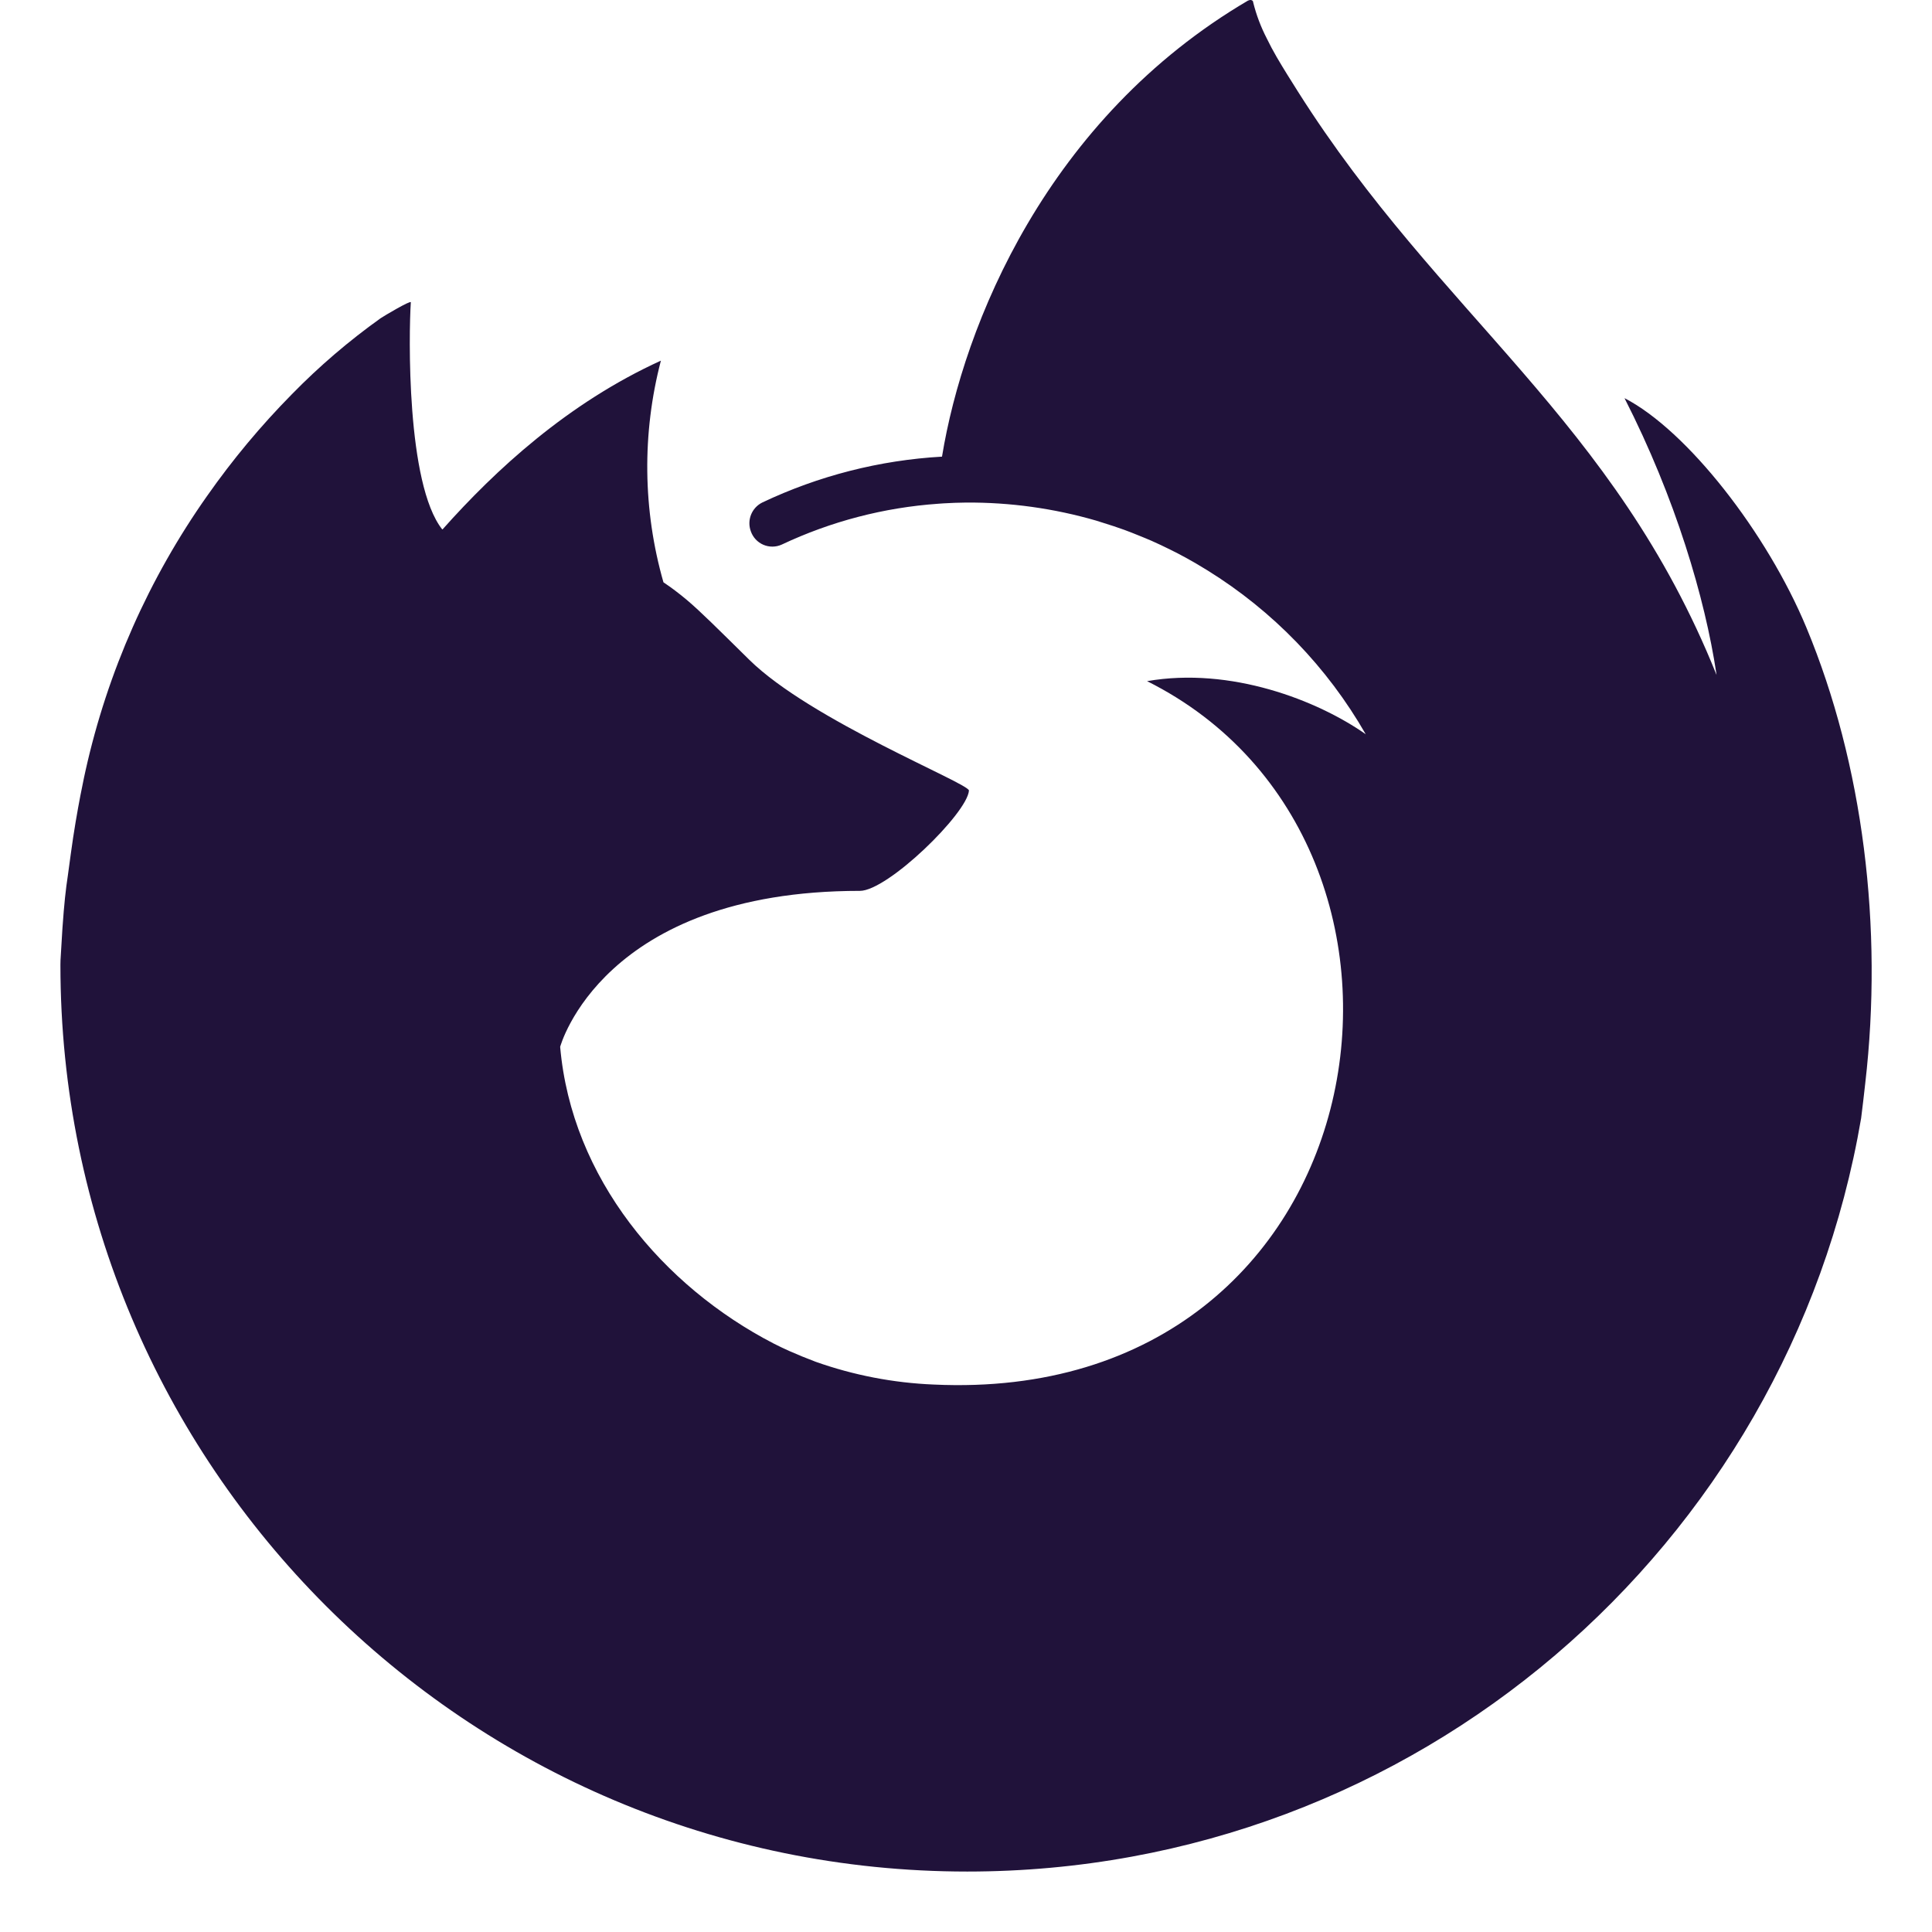
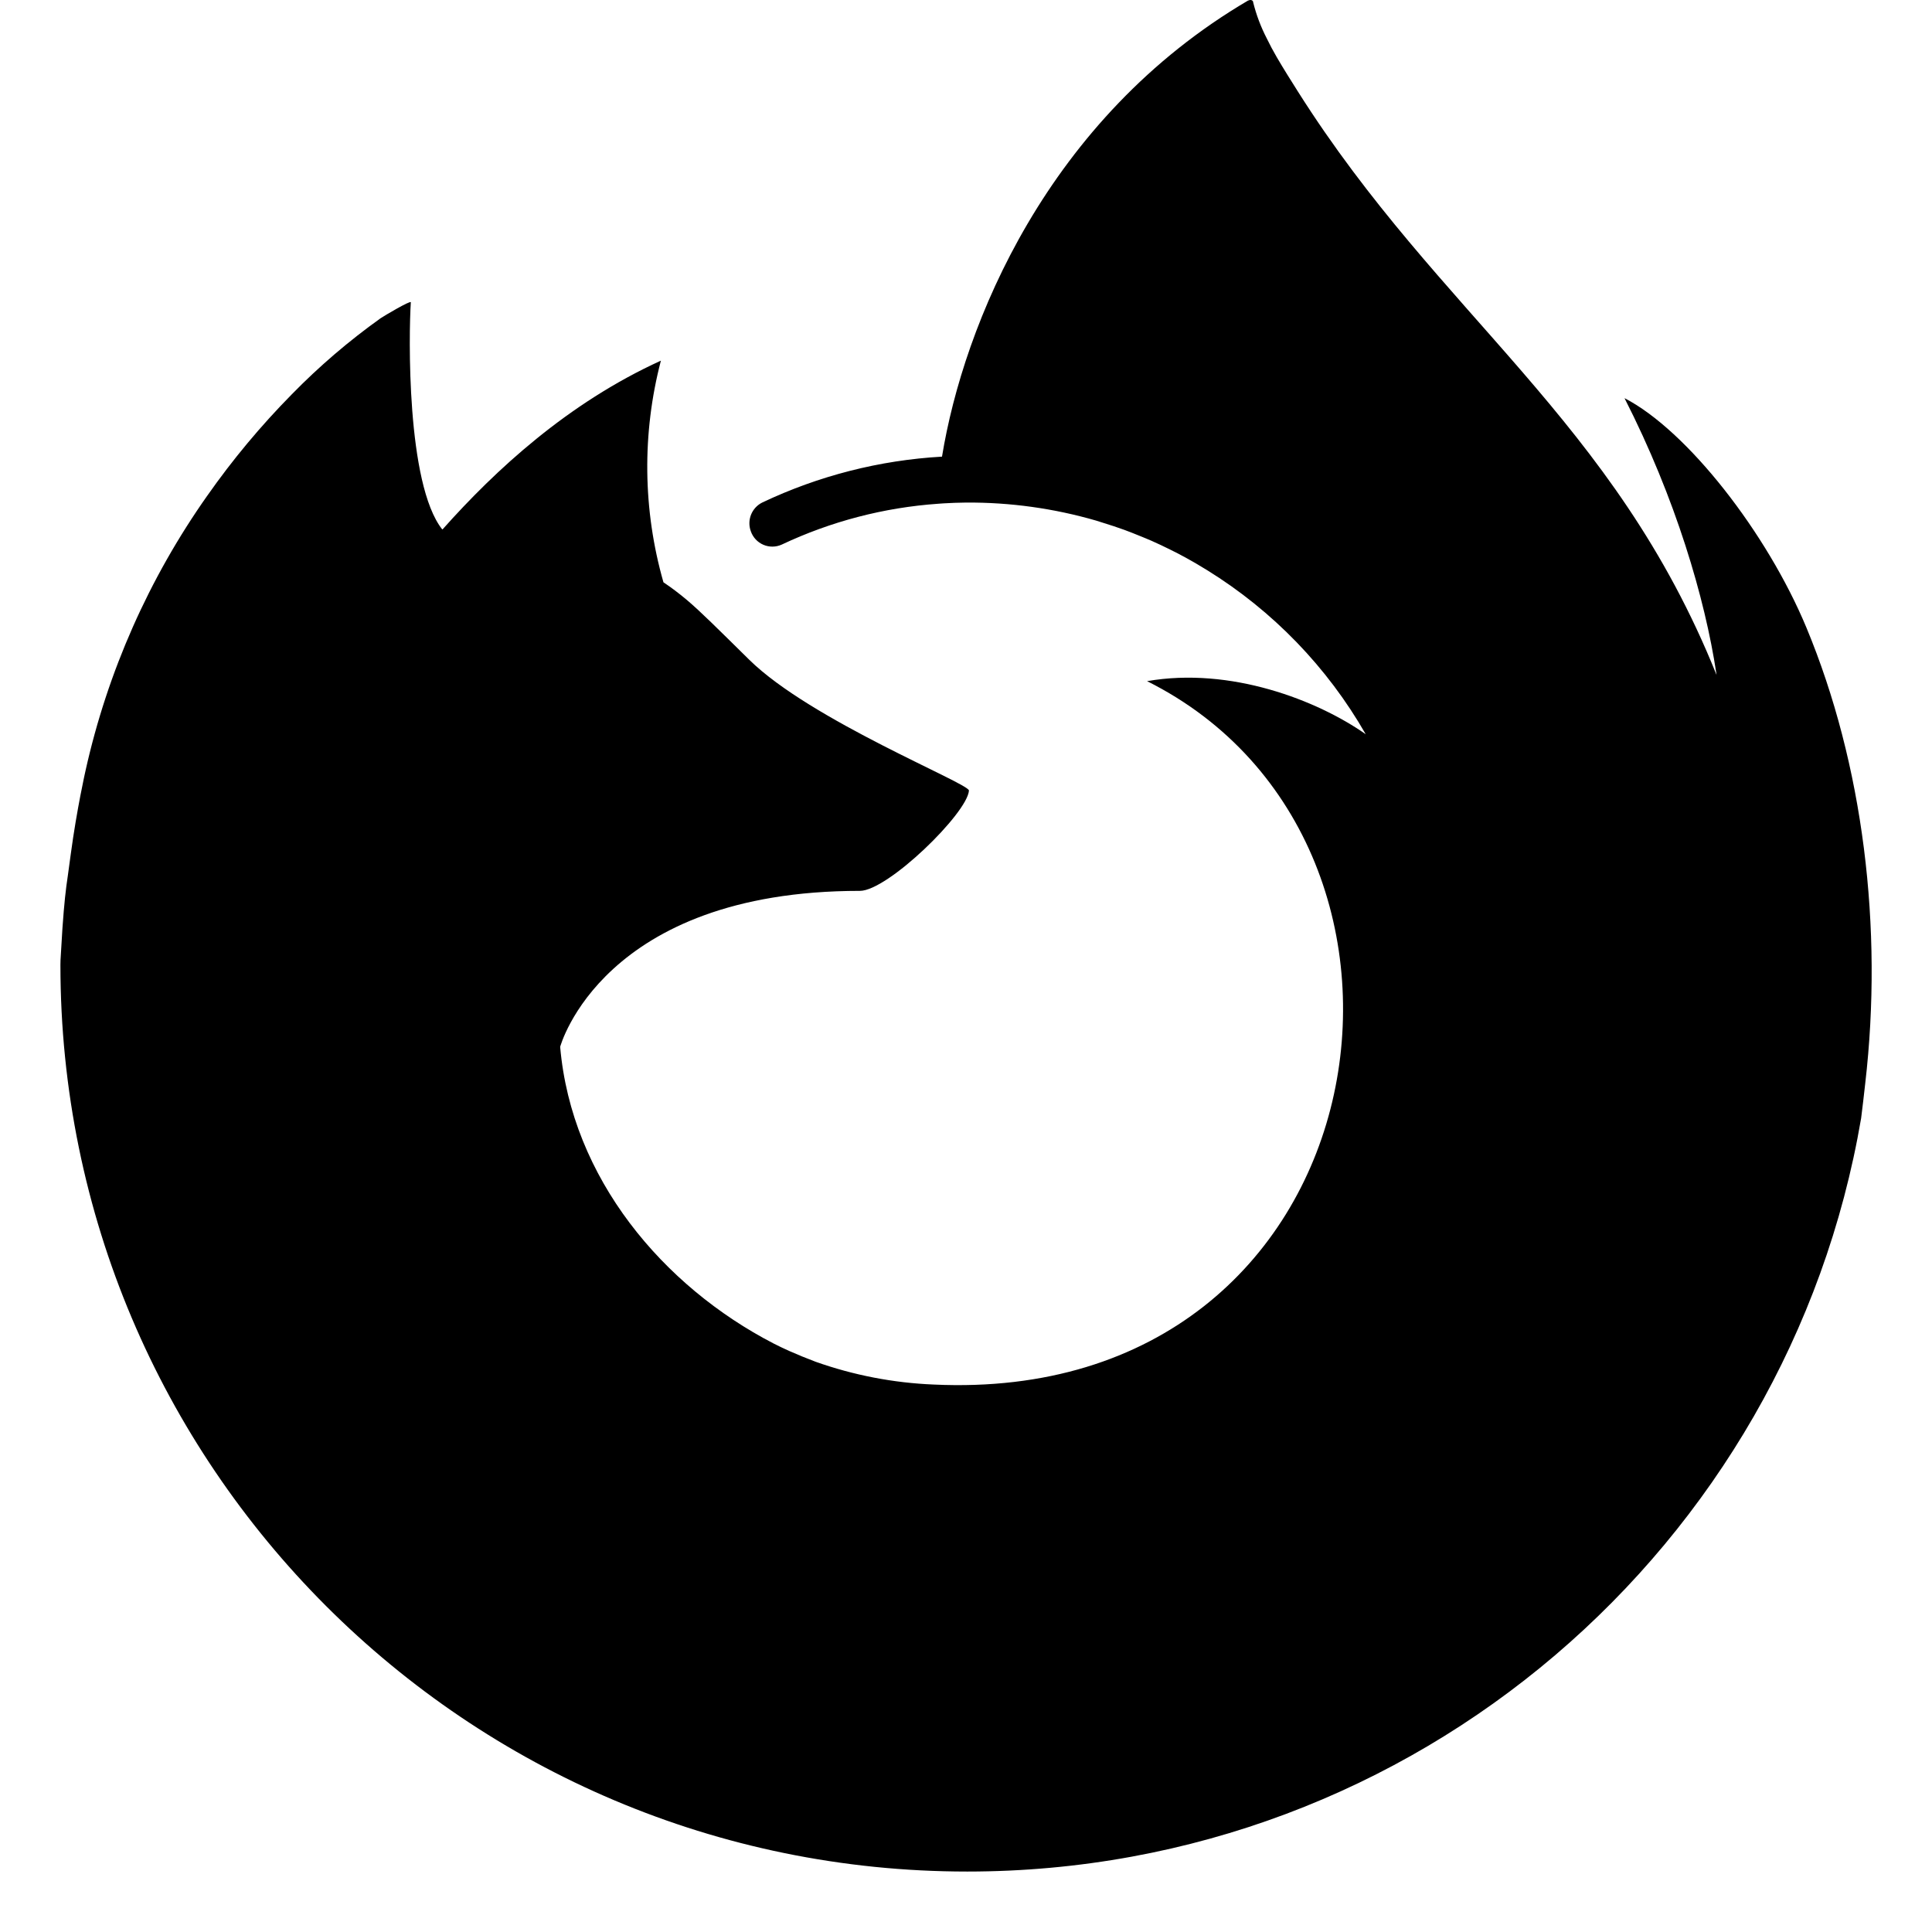
<svg xmlns="http://www.w3.org/2000/svg" id="Assets" viewBox="0 0 512 512">
-   <path d="M190.368 150.591c0.157 0.009 0.079 0.003 0 0zm-57.874-28.933c0.158 0.008 0.079 0.003 0 0zm346.228 44.674c-10.445-25.123-31.6-52.248-48.211-60.82 13.52 26.5 21.345 53.093 24.335 72.935 0 0.04 0.015 0.136 0.047 0.4-27.175-67.732-73.254-95.047-110.886-154.512-1.9-3.008-3.805-6.022-5.661-9.2a73.237 73.237 0 0 1-2.646-4.972 43.757 43.757 0 0 1-3.585-9.5 0.625 0.625 0 0 0-0.546-0.644 0.8 0.8 0 0 0-0.451 0c-0.033 0.011-0.084 0.051-0.119 0.065-0.053 0.02-0.12 0.069-0.176 0.095 0.026-0.036 0.083-0.117 0.1-0.135-53.437 31.3-75.587 86.093-81.282 120.97a128.057 128.057 0 0 0-47.624 12.153 6.144 6.144 0 0 0-3.041 7.63 6.034 6.034 0 0 0 8.192 3.525 116.175 116.175 0 0 1 41.481-10.826c0.468-0.033 0.937-0.062 1.405-0.1a117.624 117.624 0 0 1 5.932-0.211 120.831 120.831 0 0 1 34.491 4.777c0.654 0.192 1.295 0.414 1.946 0.616a120.15 120.15 0 0 1 5.539 1.842 121.852 121.852 0 0 1 3.992 1.564c1.074 0.434 2.148 0.868 3.206 1.331a118.453 118.453 0 0 1 4.9 2.307c0.743 0.368 1.485 0.735 2.217 1.117a120.535 120.535 0 0 1 4.675 2.587 107.785 107.785 0 0 1 2.952 1.776 123.018 123.018 0 0 1 42.028 43.477c-12.833-9.015-35.81-17.918-57.947-14.068 86.441 43.214 63.234 192.027-56.545 186.408a106.7 106.7 0 0 1-31.271-6.031 132.461 132.461 0 0 1-7.059-2.886c-1.356-0.618-2.711-1.243-4.051-1.935-29.349-15.168-53.583-43.833-56.611-78.643 0 0 11.093-41.335 79.433-41.335 7.388 0 28.508-20.614 28.9-26.593-0.09-1.953-41.917-18.59-58.223-34.656-8.714-8.585-12.851-12.723-16.514-15.829a71.7 71.7 0 0 0-6.225-4.7 111.335 111.335 0 0 1-0.675-58.733c-24.687 11.242-43.89 29.011-57.849 44.7h-0.111c-9.528-12.067-8.855-51.873-8.312-60.184-0.114-0.516-7.107 3.63-8.024 4.254a175.21 175.21 0 0 0-23.486 20.12 210.5 210.5 0 0 0-22.443 26.913c0 0.012-0.007 0.025-0.011 0.037 0-0.012 0.007-0.025 0.011-0.038a202.837 202.837 0 0 0-32.244 72.81c-0.058 0.265-2.29 10.054-3.92 22.147a265.794 265.794 0 0 0-0.769 5.651c-0.558 3.636-0.992 7.6-1.42 13.767-0.019 0.239-0.031 0.474-0.048 0.712a591.152 591.152 0 0 0-0.481 7.995c0 0.411-0.025 0.816-0.025 1.227 0 132.709 107.6 240.29 240.324 240.29 118.865 0 217.559-86.288 236.882-199.63 0.407-3.075 0.732-6.168 1.092-9.27 4.777-41.21-0.53-84.525-15.588-120.747zm-164.068 72.1z" fill="#20123a" />
+   <path d="M190.368 150.591c0.157 0.009 0.079 0.003 0 0zm-57.874-28.933c0.158 0.008 0.079 0.003 0 0zm346.228 44.674c-10.445-25.123-31.6-52.248-48.211-60.82 13.52 26.5 21.345 53.093 24.335 72.935 0 0.04 0.015 0.136 0.047 0.4-27.175-67.732-73.254-95.047-110.886-154.512-1.9-3.008-3.805-6.022-5.661-9.2a73.237 73.237 0 0 1-2.646-4.972 43.757 43.757 0 0 1-3.585-9.5 0.625 0.625 0 0 0-0.546-0.644 0.8 0.8 0 0 0-0.451 0c-0.033 0.011-0.084 0.051-0.119 0.065-0.053 0.02-0.12 0.069-0.176 0.095 0.026-0.036 0.083-0.117 0.1-0.135-53.437 31.3-75.587 86.093-81.282 120.97a128.057 128.057 0 0 0-47.624 12.153 6.144 6.144 0 0 0-3.041 7.63 6.034 6.034 0 0 0 8.192 3.525 116.175 116.175 0 0 1 41.481-10.826c0.468-0.033 0.937-0.062 1.405-0.1a117.624 117.624 0 0 1 5.932-0.211 120.831 120.831 0 0 1 34.491 4.777c0.654 0.192 1.295 0.414 1.946 0.616a120.15 120.15 0 0 1 5.539 1.842 121.852 121.852 0 0 1 3.992 1.564c1.074 0.434 2.148 0.868 3.206 1.331a118.453 118.453 0 0 1 4.9 2.307c0.743 0.368 1.485 0.735 2.217 1.117a120.535 120.535 0 0 1 4.675 2.587 107.785 107.785 0 0 1 2.952 1.776 123.018 123.018 0 0 1 42.028 43.477c-12.833-9.015-35.81-17.918-57.947-14.068 86.441 43.214 63.234 192.027-56.545 186.408a106.7 106.7 0 0 1-31.271-6.031 132.461 132.461 0 0 1-7.059-2.886c-1.356-0.618-2.711-1.243-4.051-1.935-29.349-15.168-53.583-43.833-56.611-78.643 0 0 11.093-41.335 79.433-41.335 7.388 0 28.508-20.614 28.9-26.593-0.09-1.953-41.917-18.59-58.223-34.656-8.714-8.585-12.851-12.723-16.514-15.829a71.7 71.7 0 0 0-6.225-4.7 111.335 111.335 0 0 1-0.675-58.733c-24.687 11.242-43.89 29.011-57.849 44.7h-0.111c-9.528-12.067-8.855-51.873-8.312-60.184-0.114-0.516-7.107 3.63-8.024 4.254a175.21 175.21 0 0 0-23.486 20.12 210.5 210.5 0 0 0-22.443 26.913c0 0.012-0.007 0.025-0.011 0.037 0-0.012 0.007-0.025 0.011-0.038a202.837 202.837 0 0 0-32.244 72.81c-0.058 0.265-2.29 10.054-3.92 22.147a265.794 265.794 0 0 0-0.769 5.651c-0.558 3.636-0.992 7.6-1.42 13.767-0.019 0.239-0.031 0.474-0.048 0.712a591.152 591.152 0 0 0-0.481 7.995c0 0.411-0.025 0.816-0.025 1.227 0 132.709 107.6 240.29 240.324 240.29 118.865 0 217.559-86.288 236.882-199.63 0.407-3.075 0.732-6.168 1.092-9.27 4.777-41.21-0.53-84.525-15.588-120.747zm-164.068 72.1z" />
</svg>
